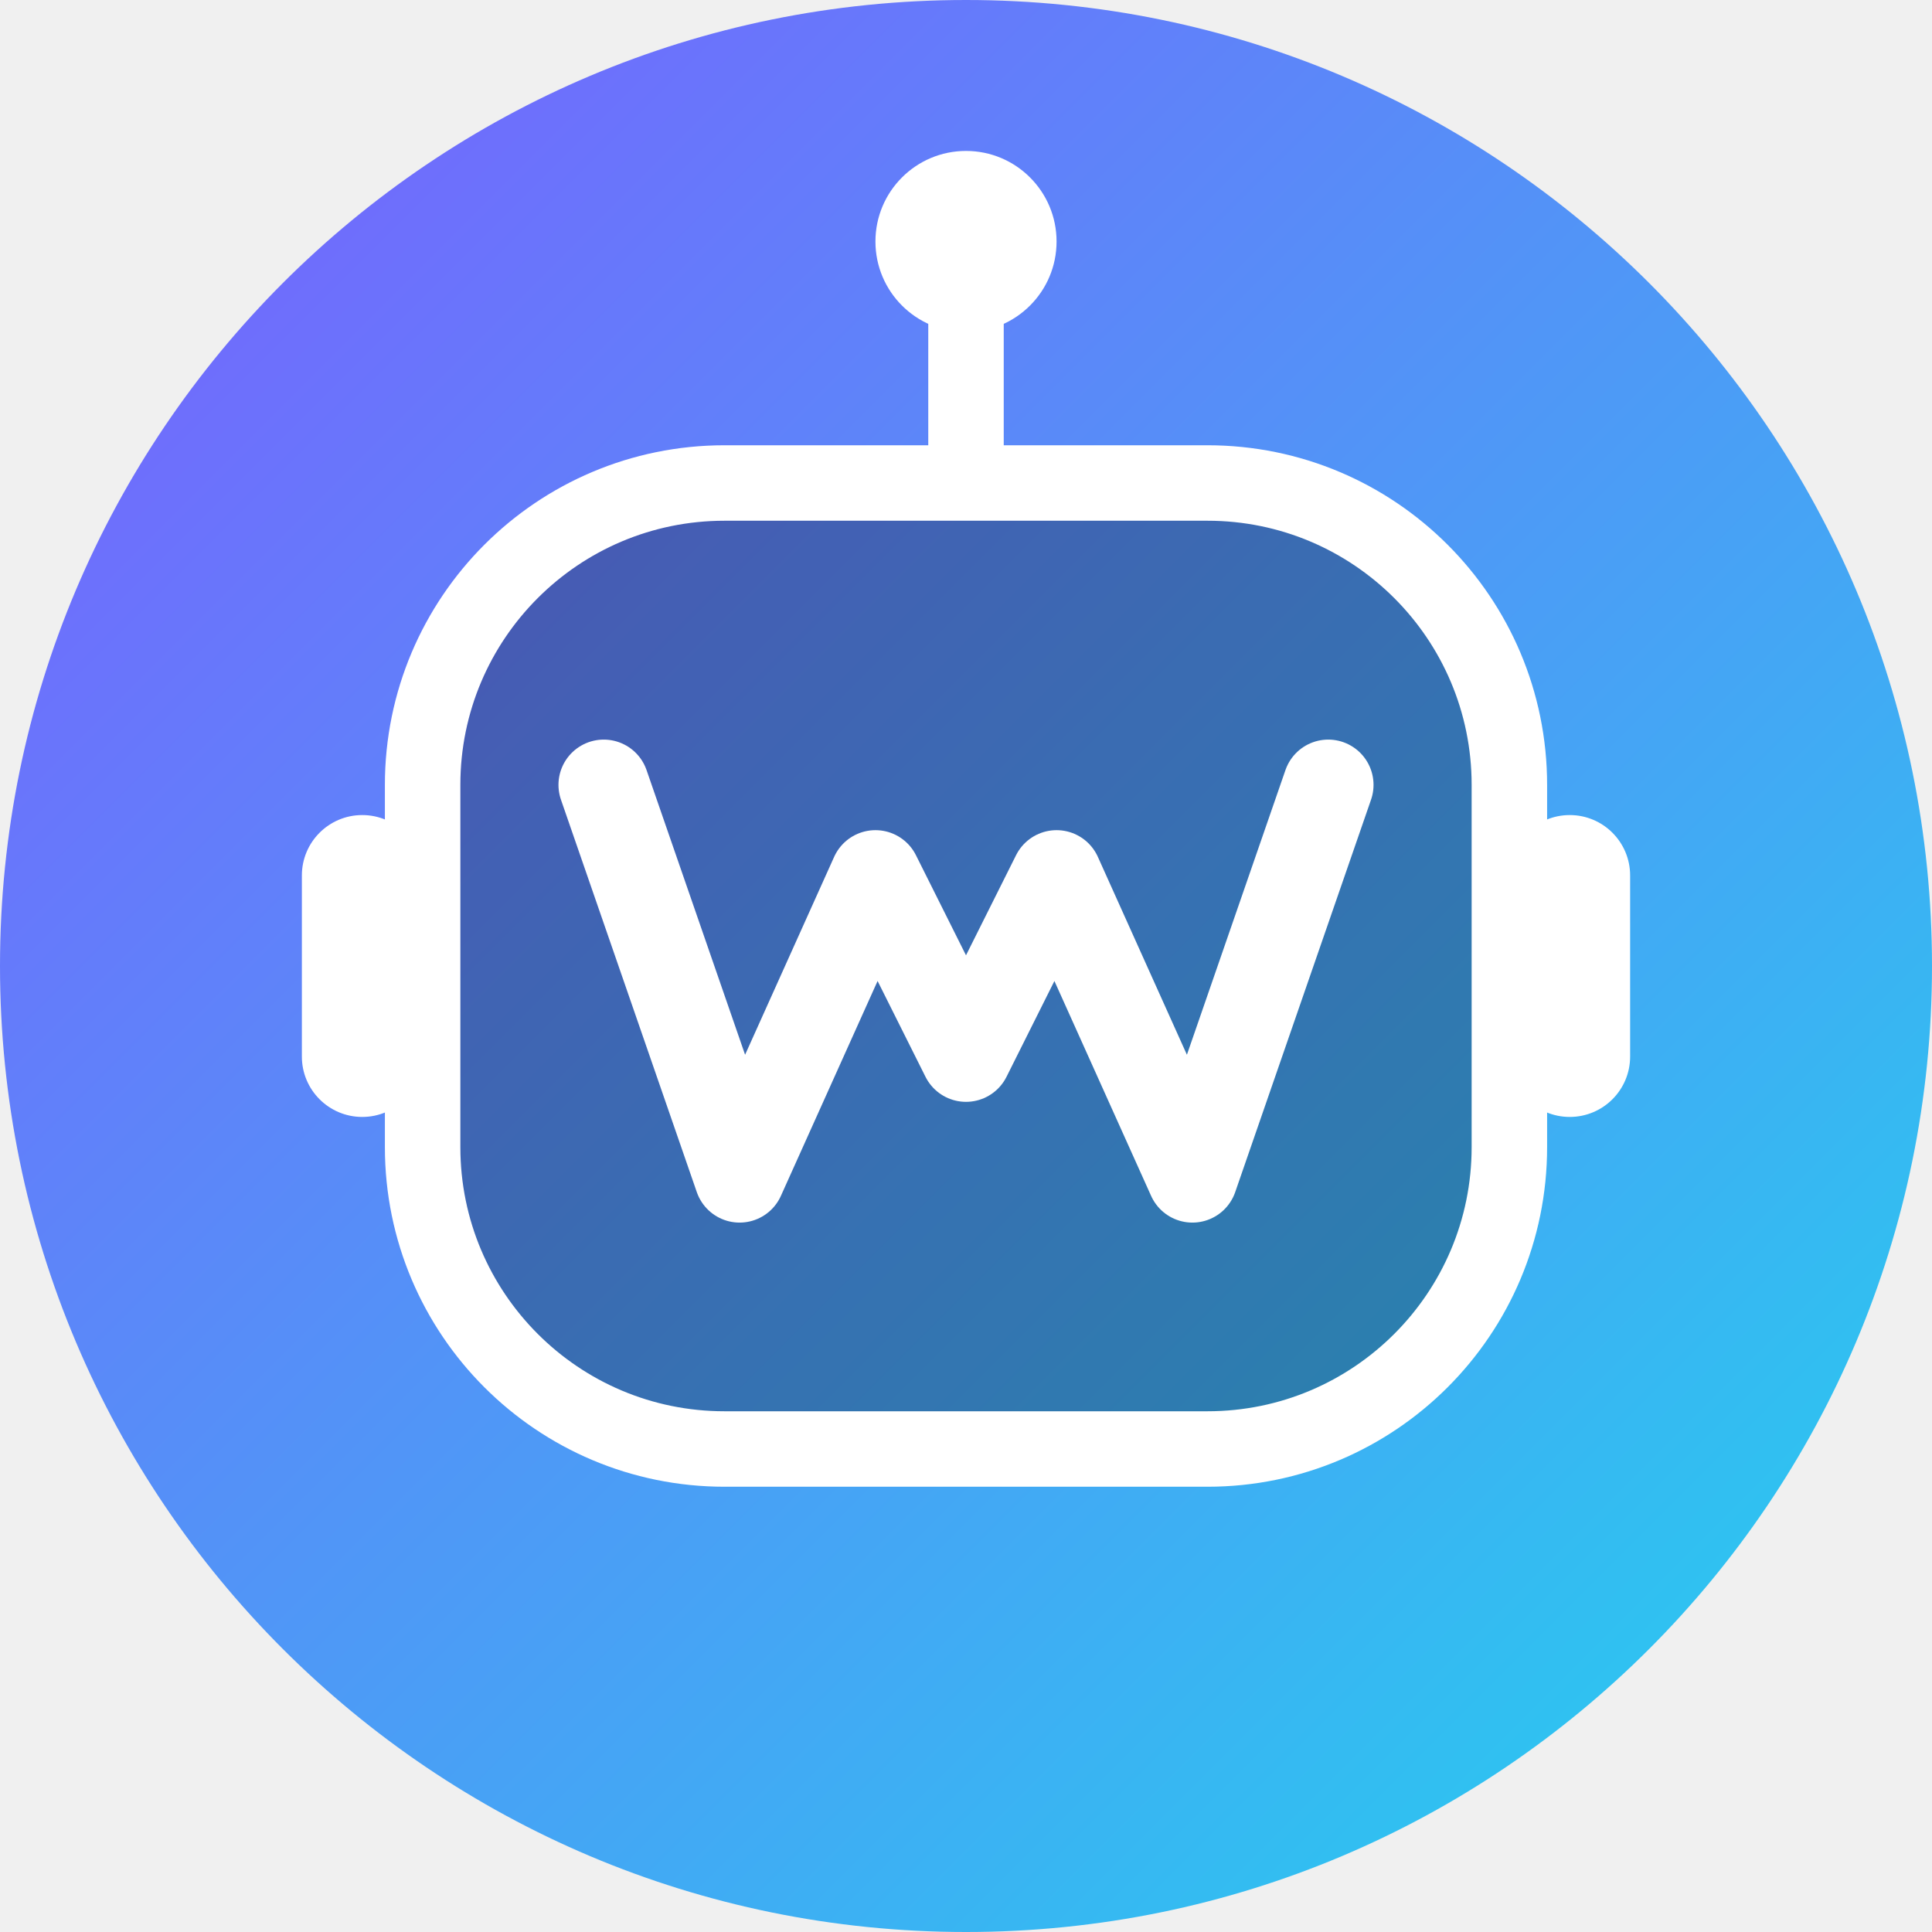
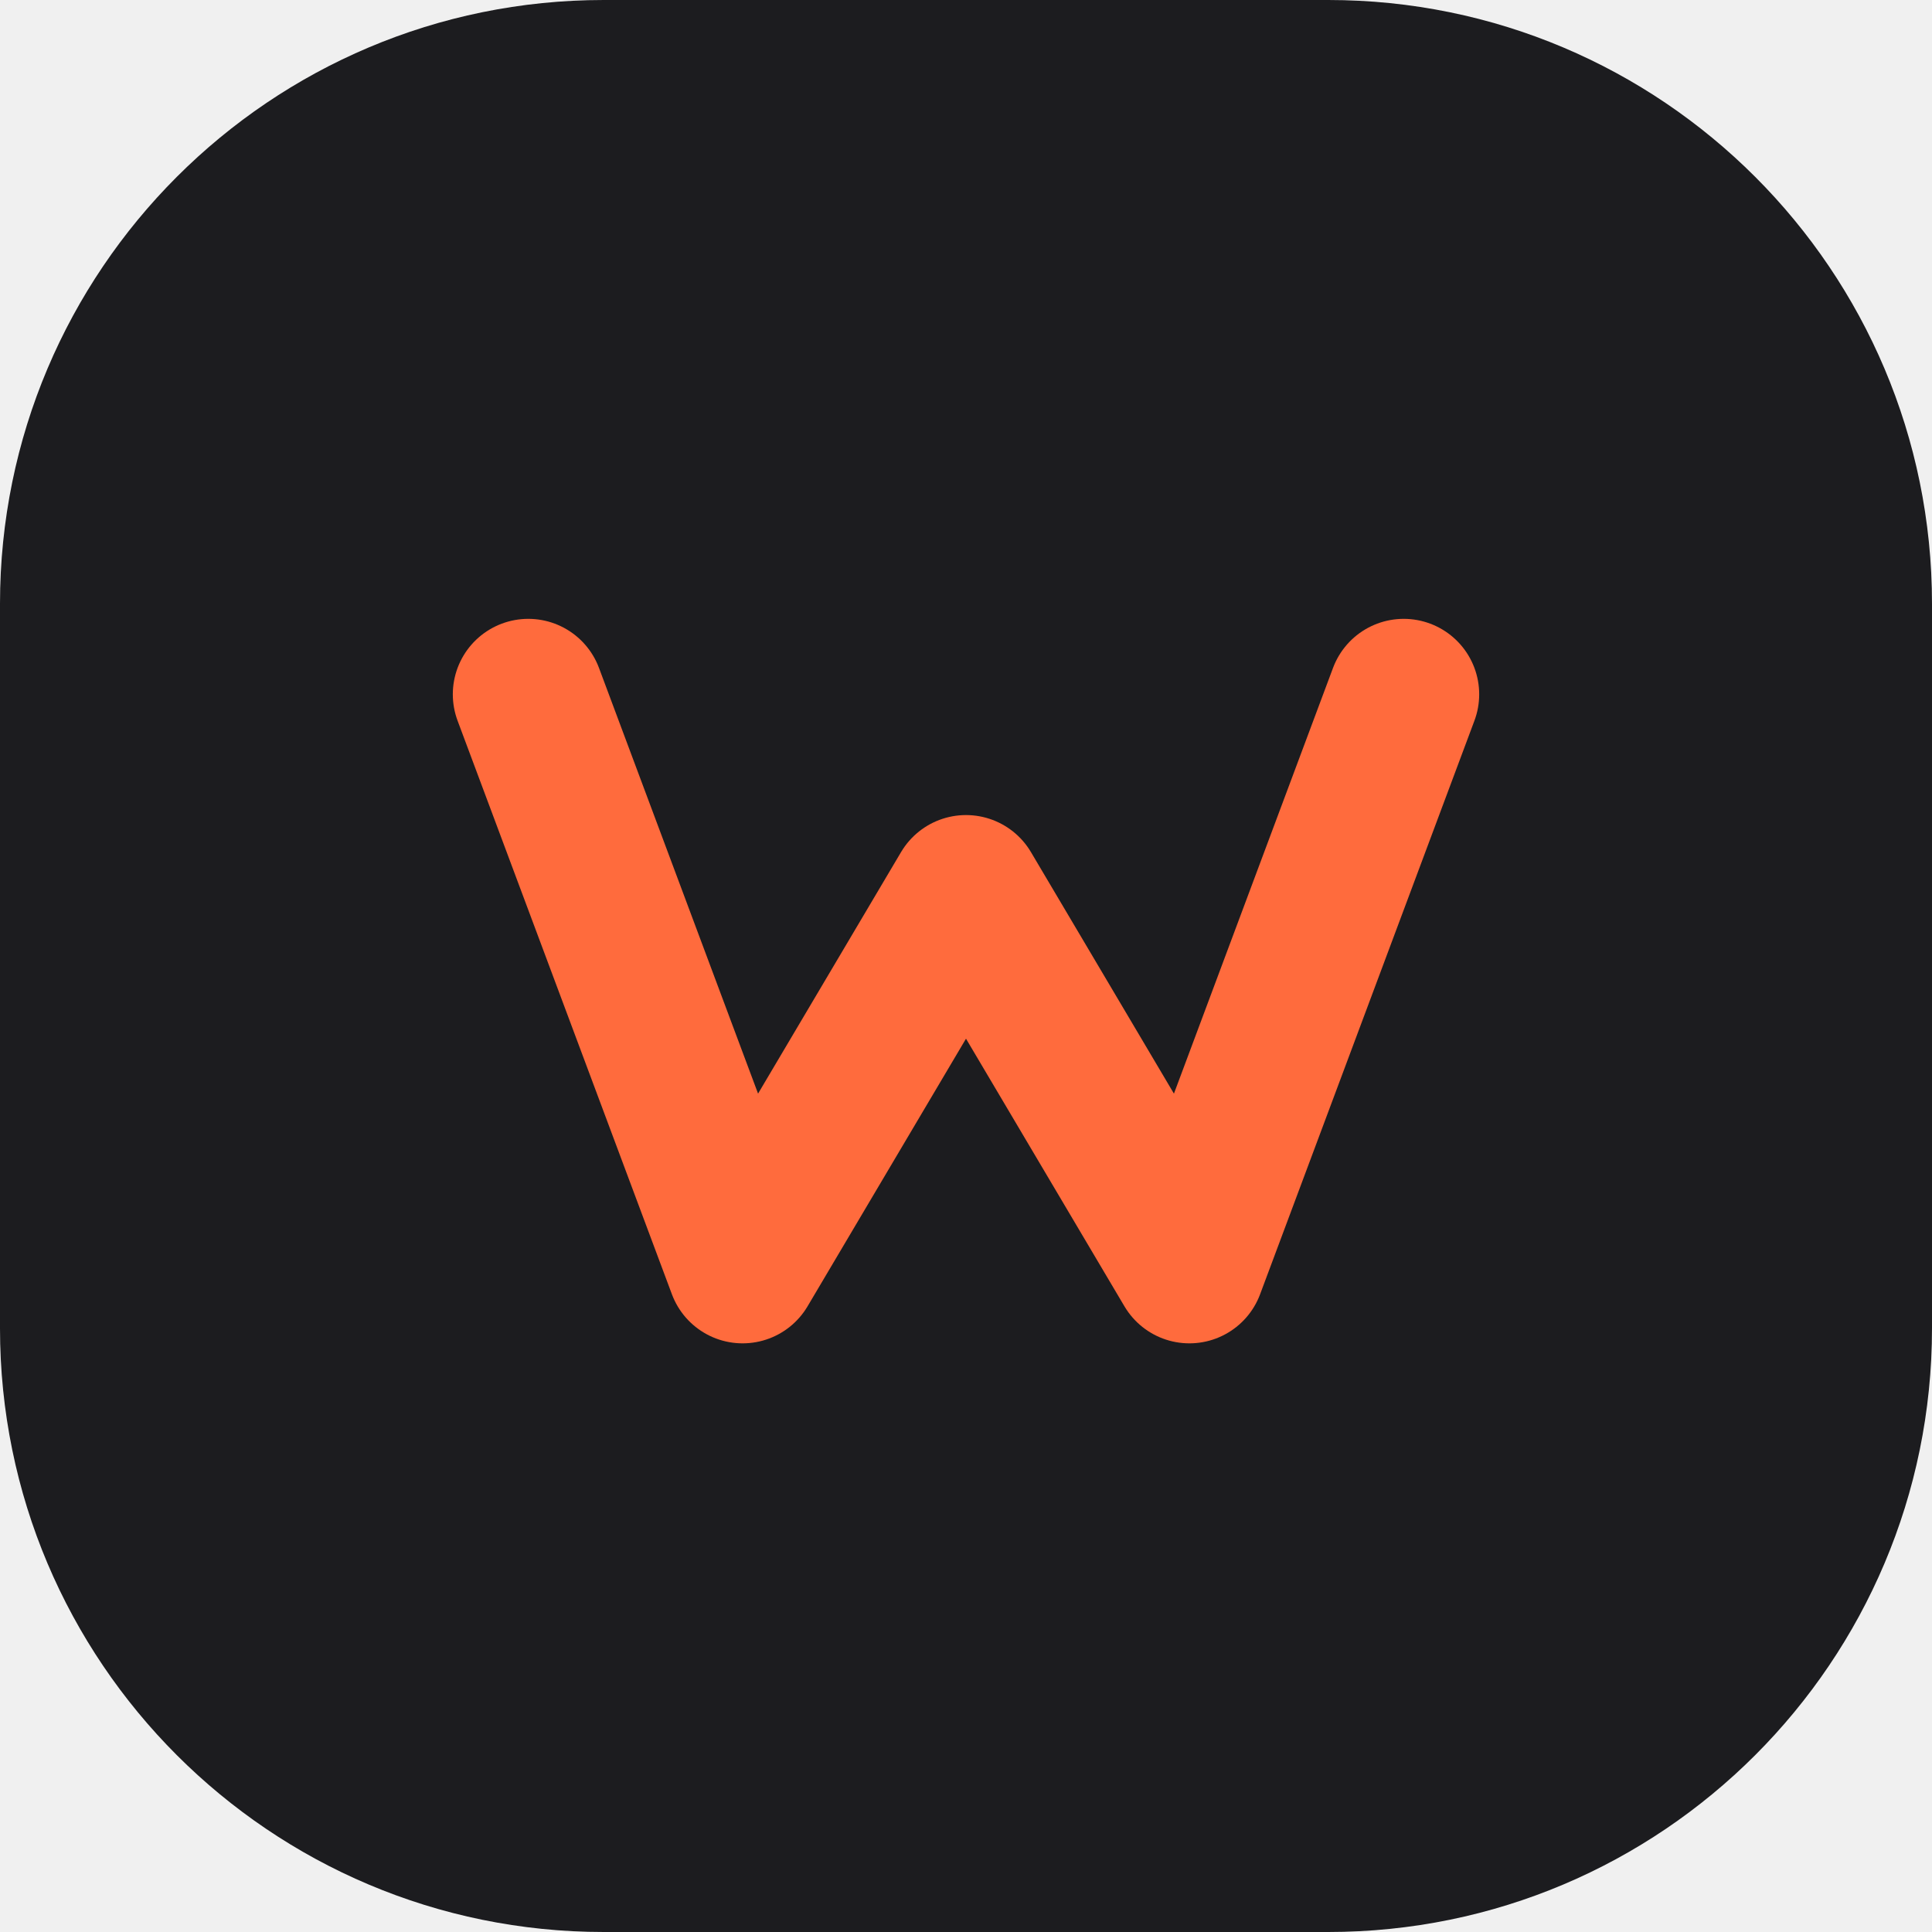
<svg xmlns="http://www.w3.org/2000/svg" viewBox="0 0 64 64">
-   <defs>
-     <linearGradient id="g" x1="0" y1="0" x2="1" y2="1">
-       <stop offset="0" stop-color="#7c5cff" />
-       <stop offset="1" stop-color="#22d3ee" />
-     </linearGradient>
-   </defs>
-   <rect width="64" height="64" rx="32" fill="url(#g)" />
-   <line x1="32" y1="9" x2="32" y2="15" stroke="#fff" stroke-width="2.5" stroke-linecap="round" />
-   <circle cx="32" cy="8" r="3" fill="#fff" />
-   <rect x="14" y="16" width="36" height="32" rx="10" fill="rgba(0,0,0,.28)" stroke="#fff" stroke-width="2.5" />
-   <path d="M20 26 L24.5 39 L29 29 L32 35 L35 29 L39.5 39 L44 26" fill="none" stroke="#fff" stroke-width="3" stroke-linecap="round" stroke-linejoin="round" />
-   <rect x="10" y="27" width="4" height="10" rx="2" fill="#fff" />
-   <rect x="50" y="27" width="4" height="10" rx="2" fill="#fff" />
+   <rect width="64" height="64" rx="20" fill="#1c1c1f" />
+   <path d="M17.5 23 L24.6 42 L32 29.5 L39.4 42 L46.5 23" fill="none" stroke="#ff6b3d" stroke-width="5" stroke-linecap="round" stroke-linejoin="round" />
</svg>
